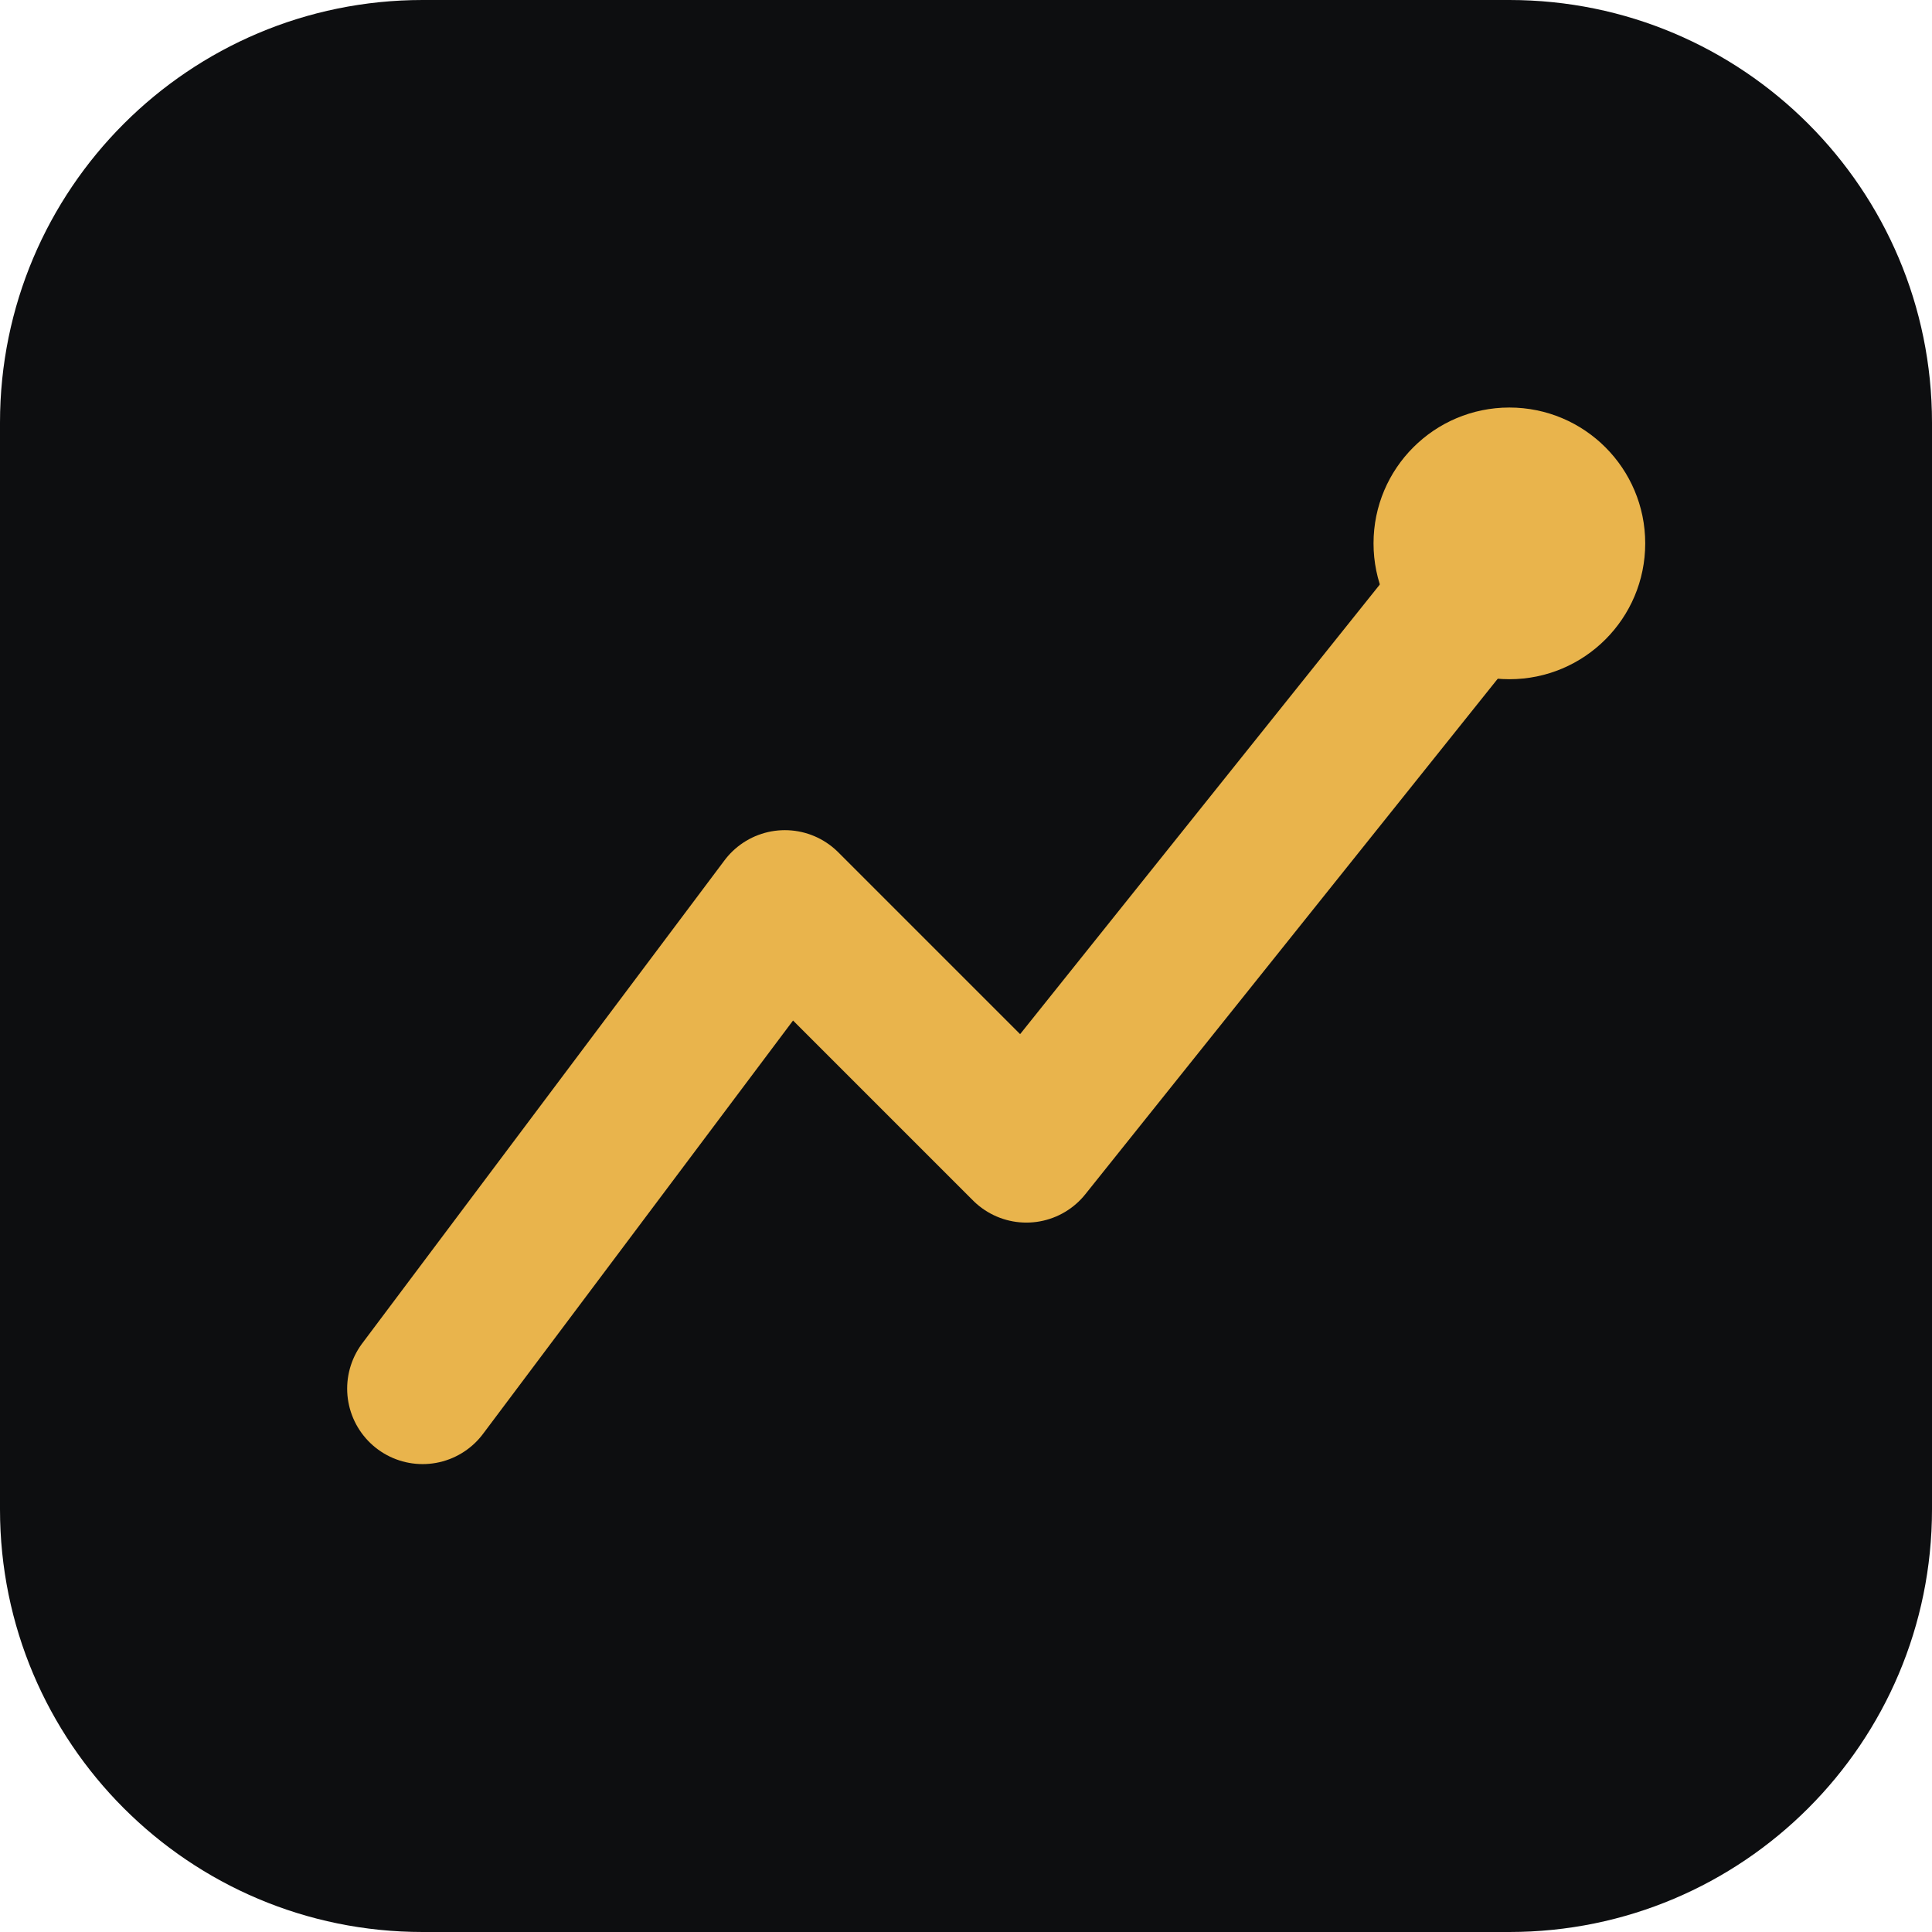
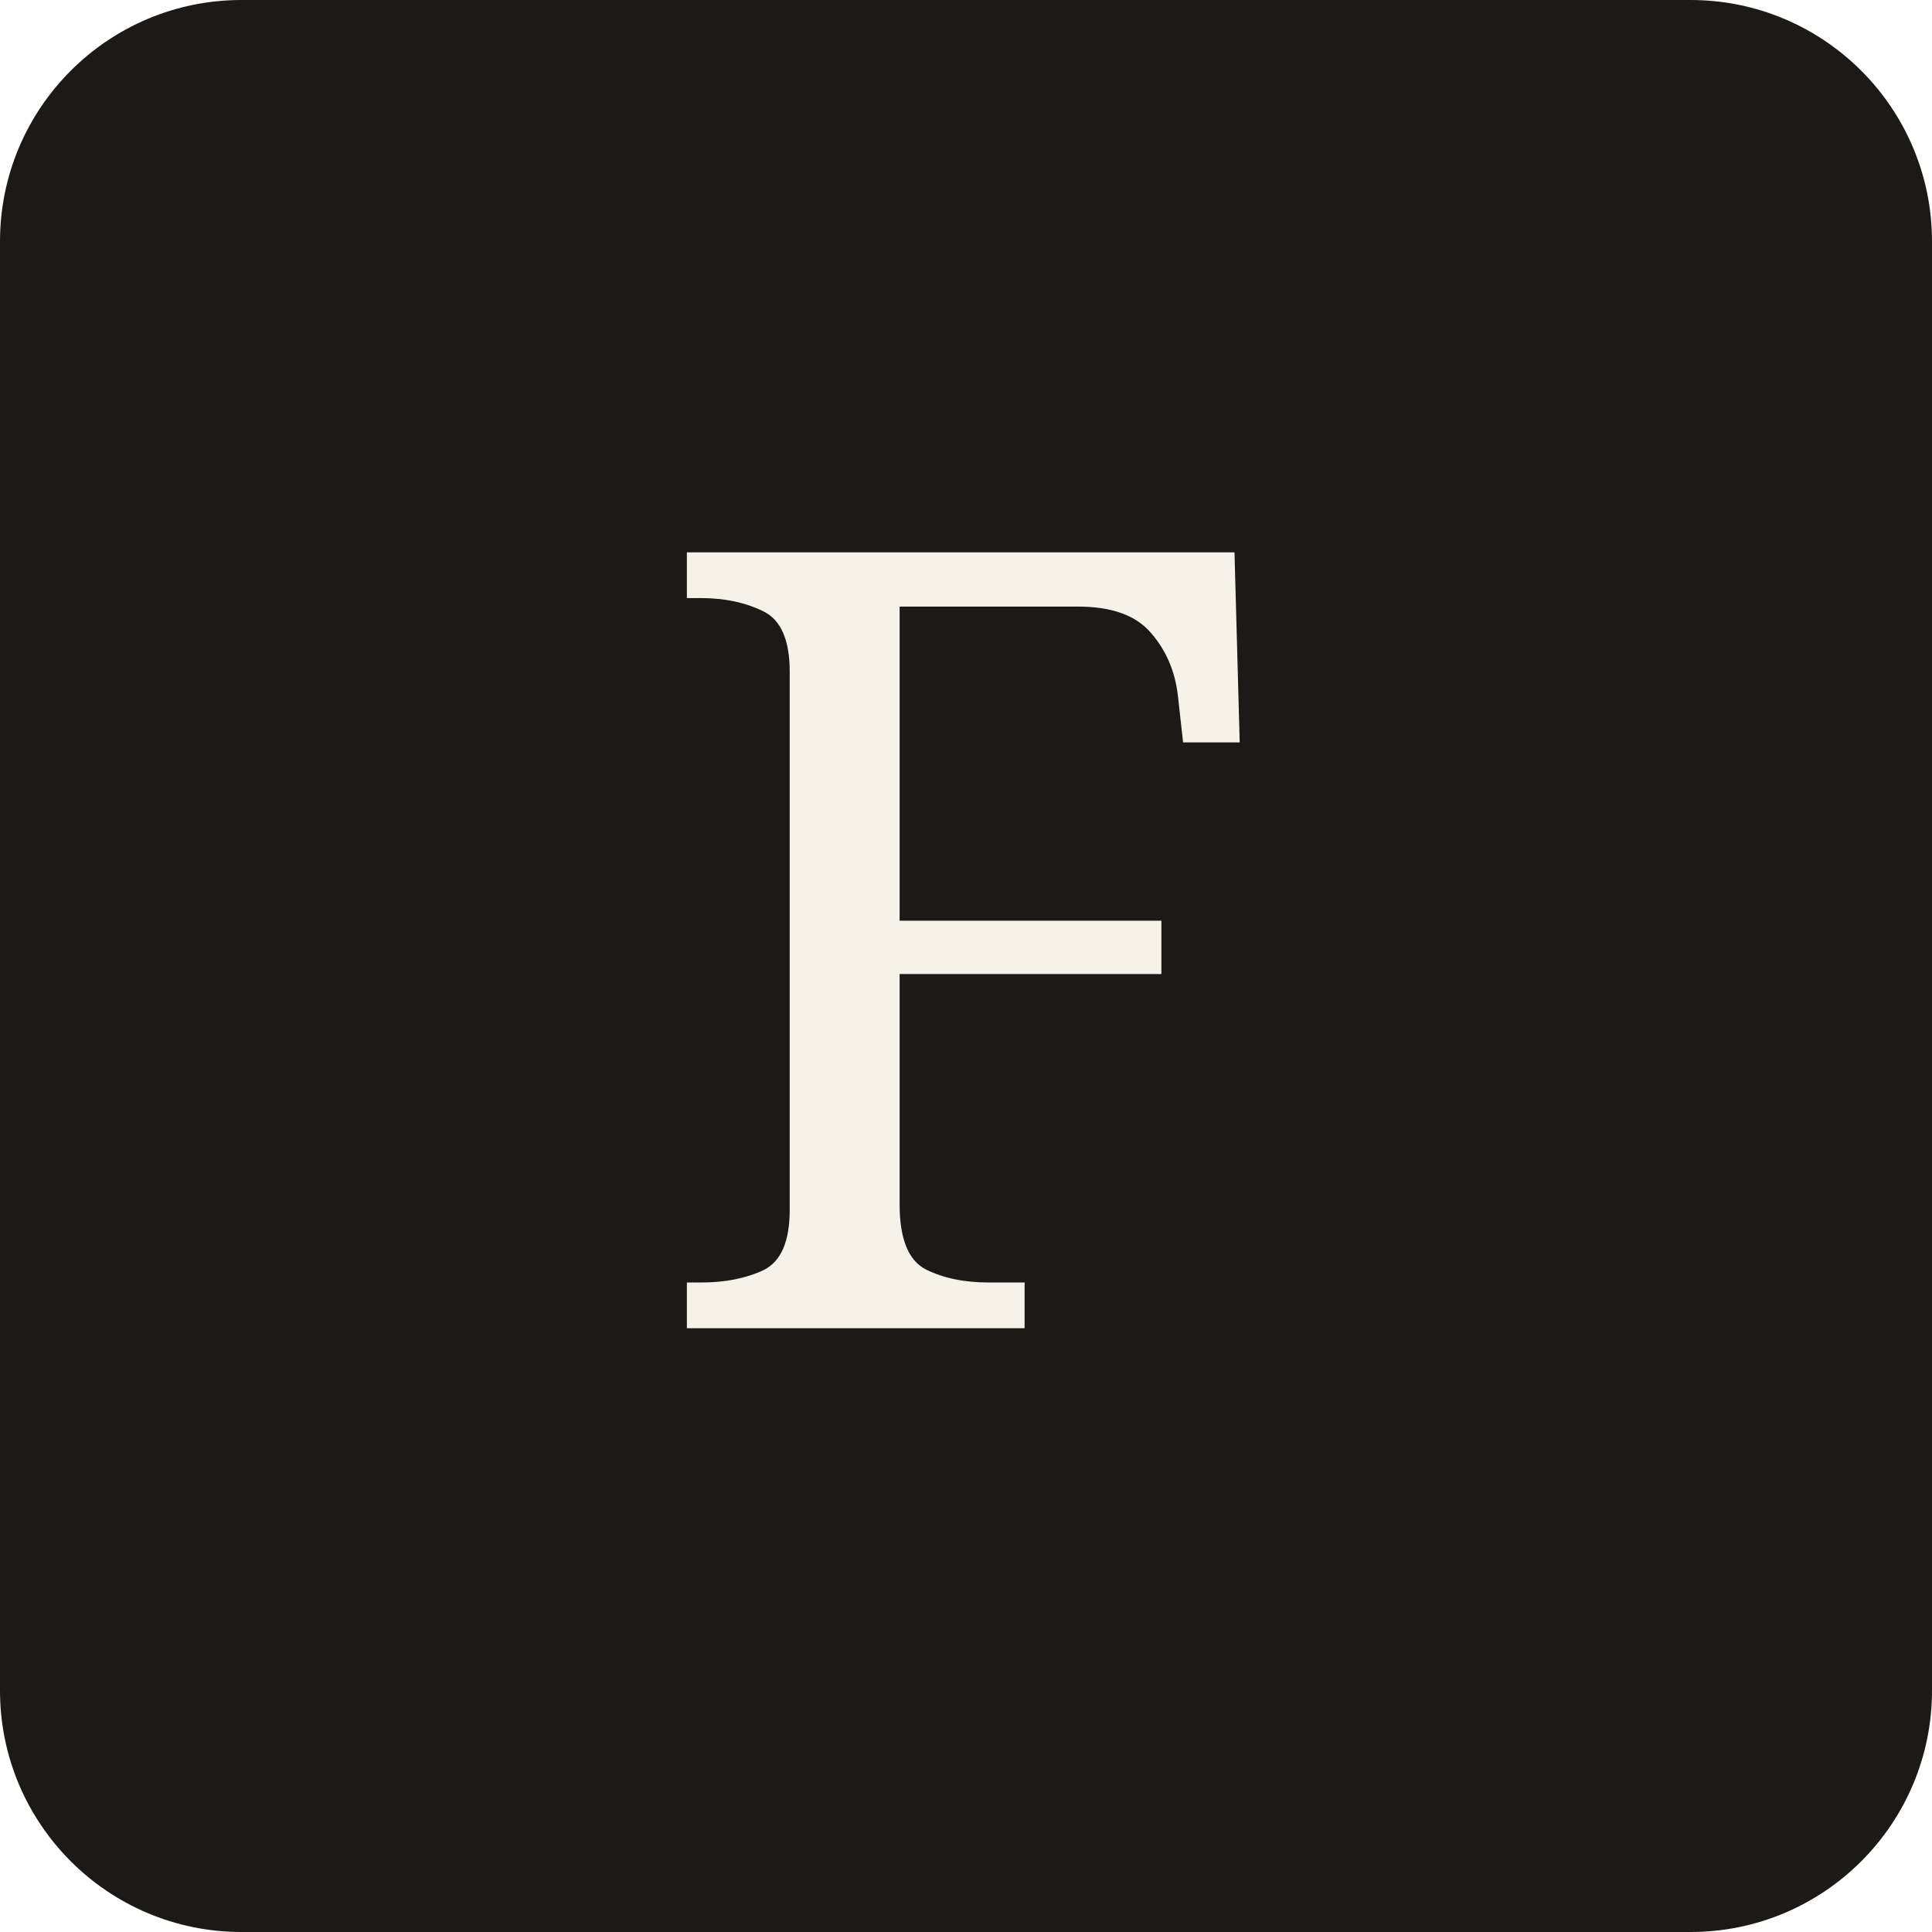
<svg xmlns="http://www.w3.org/2000/svg" viewBox="0 0 64 64">
-   <rect width="64" height="64" rx="14" fill="#0d0e10" />
-   <path d="M14 46 L26 30 L34 38 L50 18" fill="none" stroke="#e9b44c" stroke-width="5" stroke-linecap="round" stroke-linejoin="round" />
-   <circle cx="50" cy="18" r="4.5" fill="#e9b44c" />
+   <rect width="64" height="64" rx="8" fill="#1b1a17" />
+   <text x="32" y="44" text-anchor="middle" font-family="Georgia,serif" font-size="36" fill="#f6f2ea">F</text>
</svg>
